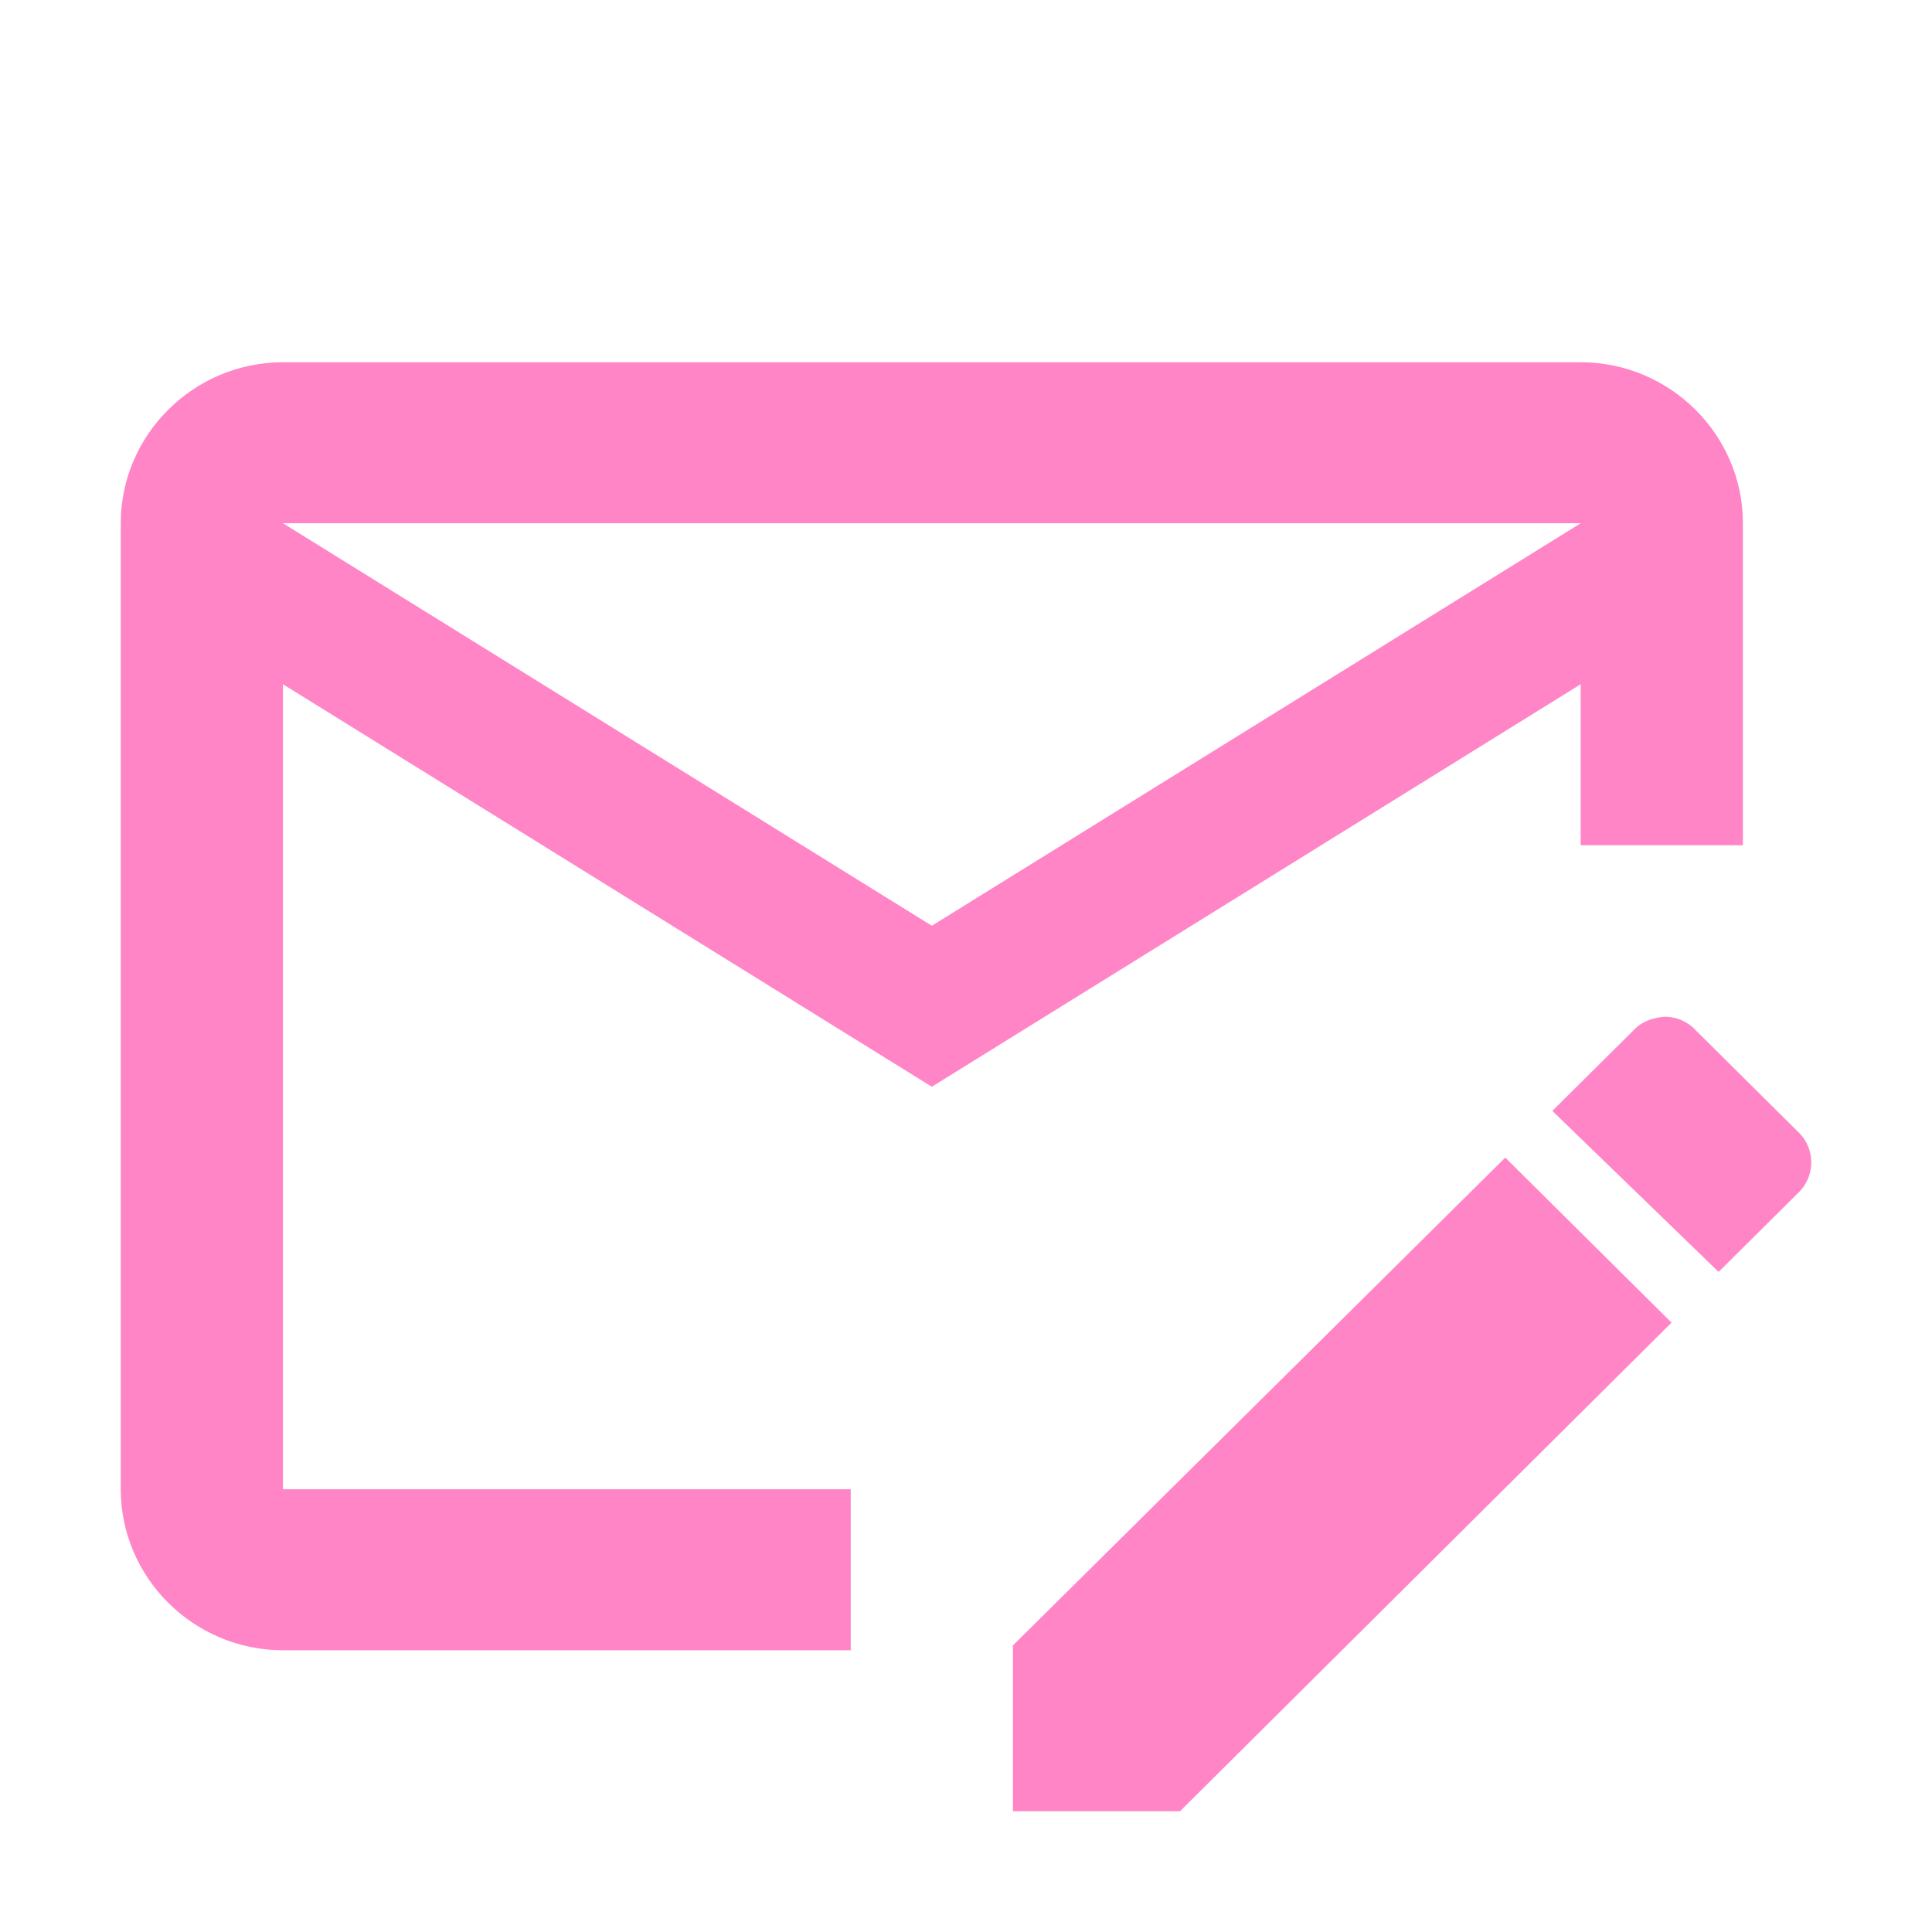
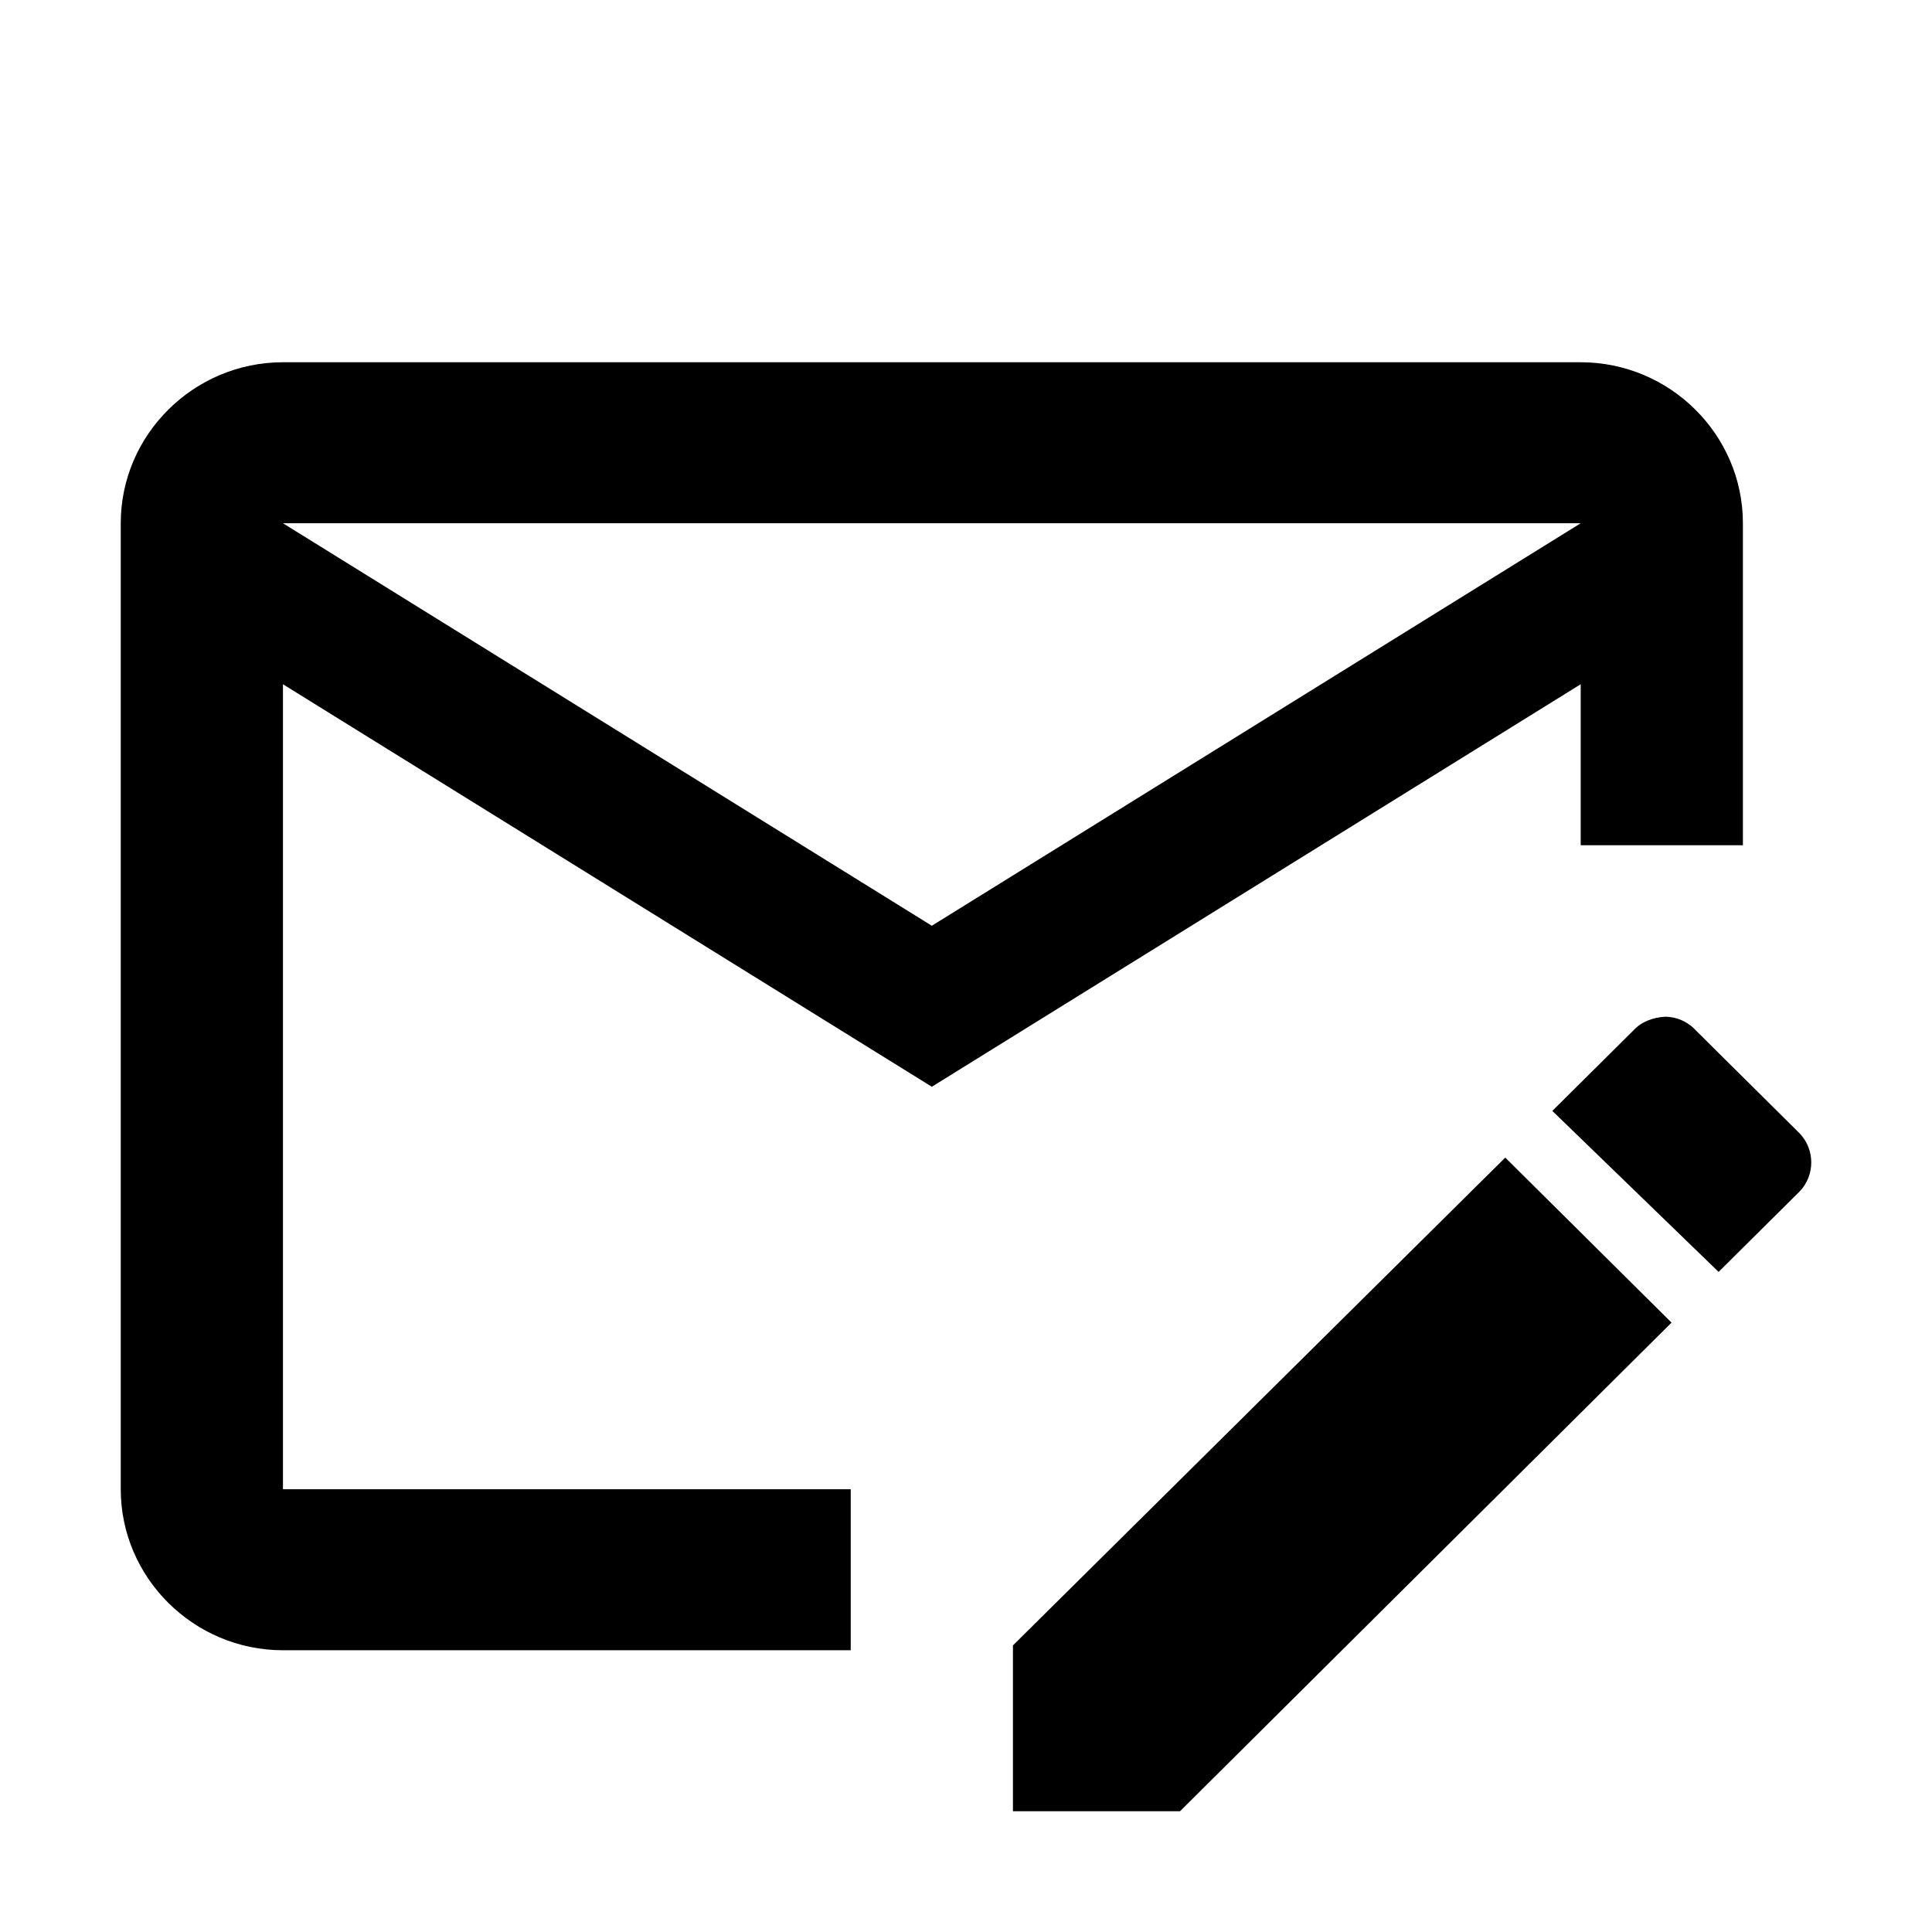
- <svg xmlns="http://www.w3.org/2000/svg" width="48" height="48" viewBox="0 0 48 48" fill="none">
-   <path d="M37.398 28.76L25.166 40.88V45H29.317L41.529 32.86L37.398 28.76ZM44.713 28.16L42.133 25.6C41.932 25.38 41.65 25.26 41.368 25.26C41.066 25.28 40.783 25.38 40.582 25.6L38.567 27.6L42.698 31.6L44.713 29.6C45.096 29.2 45.096 28.56 44.713 28.16ZM21.136 37H7.03V17L23.151 27L39.272 17V21H43.302V13C43.302 10.8 41.489 9 39.272 9H7.03C4.814 9 3 10.8 3 13V37C3 39.2 4.814 41 7.03 41H21.136V37ZM39.272 13L23.151 23L7.03 13H39.272Z" fill="#FF85C7" />
+ <svg xmlns="http://www.w3.org/2000/svg" width="48" height="48" viewBox="0 0 48 48">
+   <path d="M37.398 28.76L25.166 40.88V45H29.317L41.529 32.86L37.398 28.76ZM44.713 28.16L42.133 25.6C41.932 25.38 41.65 25.26 41.368 25.26C41.066 25.28 40.783 25.38 40.582 25.6L38.567 27.6L42.698 31.6L44.713 29.6C45.096 29.2 45.096 28.56 44.713 28.16ZM21.136 37H7.03V17L23.151 27L39.272 17V21H43.302V13C43.302 10.8 41.489 9 39.272 9H7.03C4.814 9 3 10.8 3 13V37C3 39.2 4.814 41 7.03 41H21.136V37ZM39.272 13L23.151 23L7.03 13H39.272Z" />
</svg>
